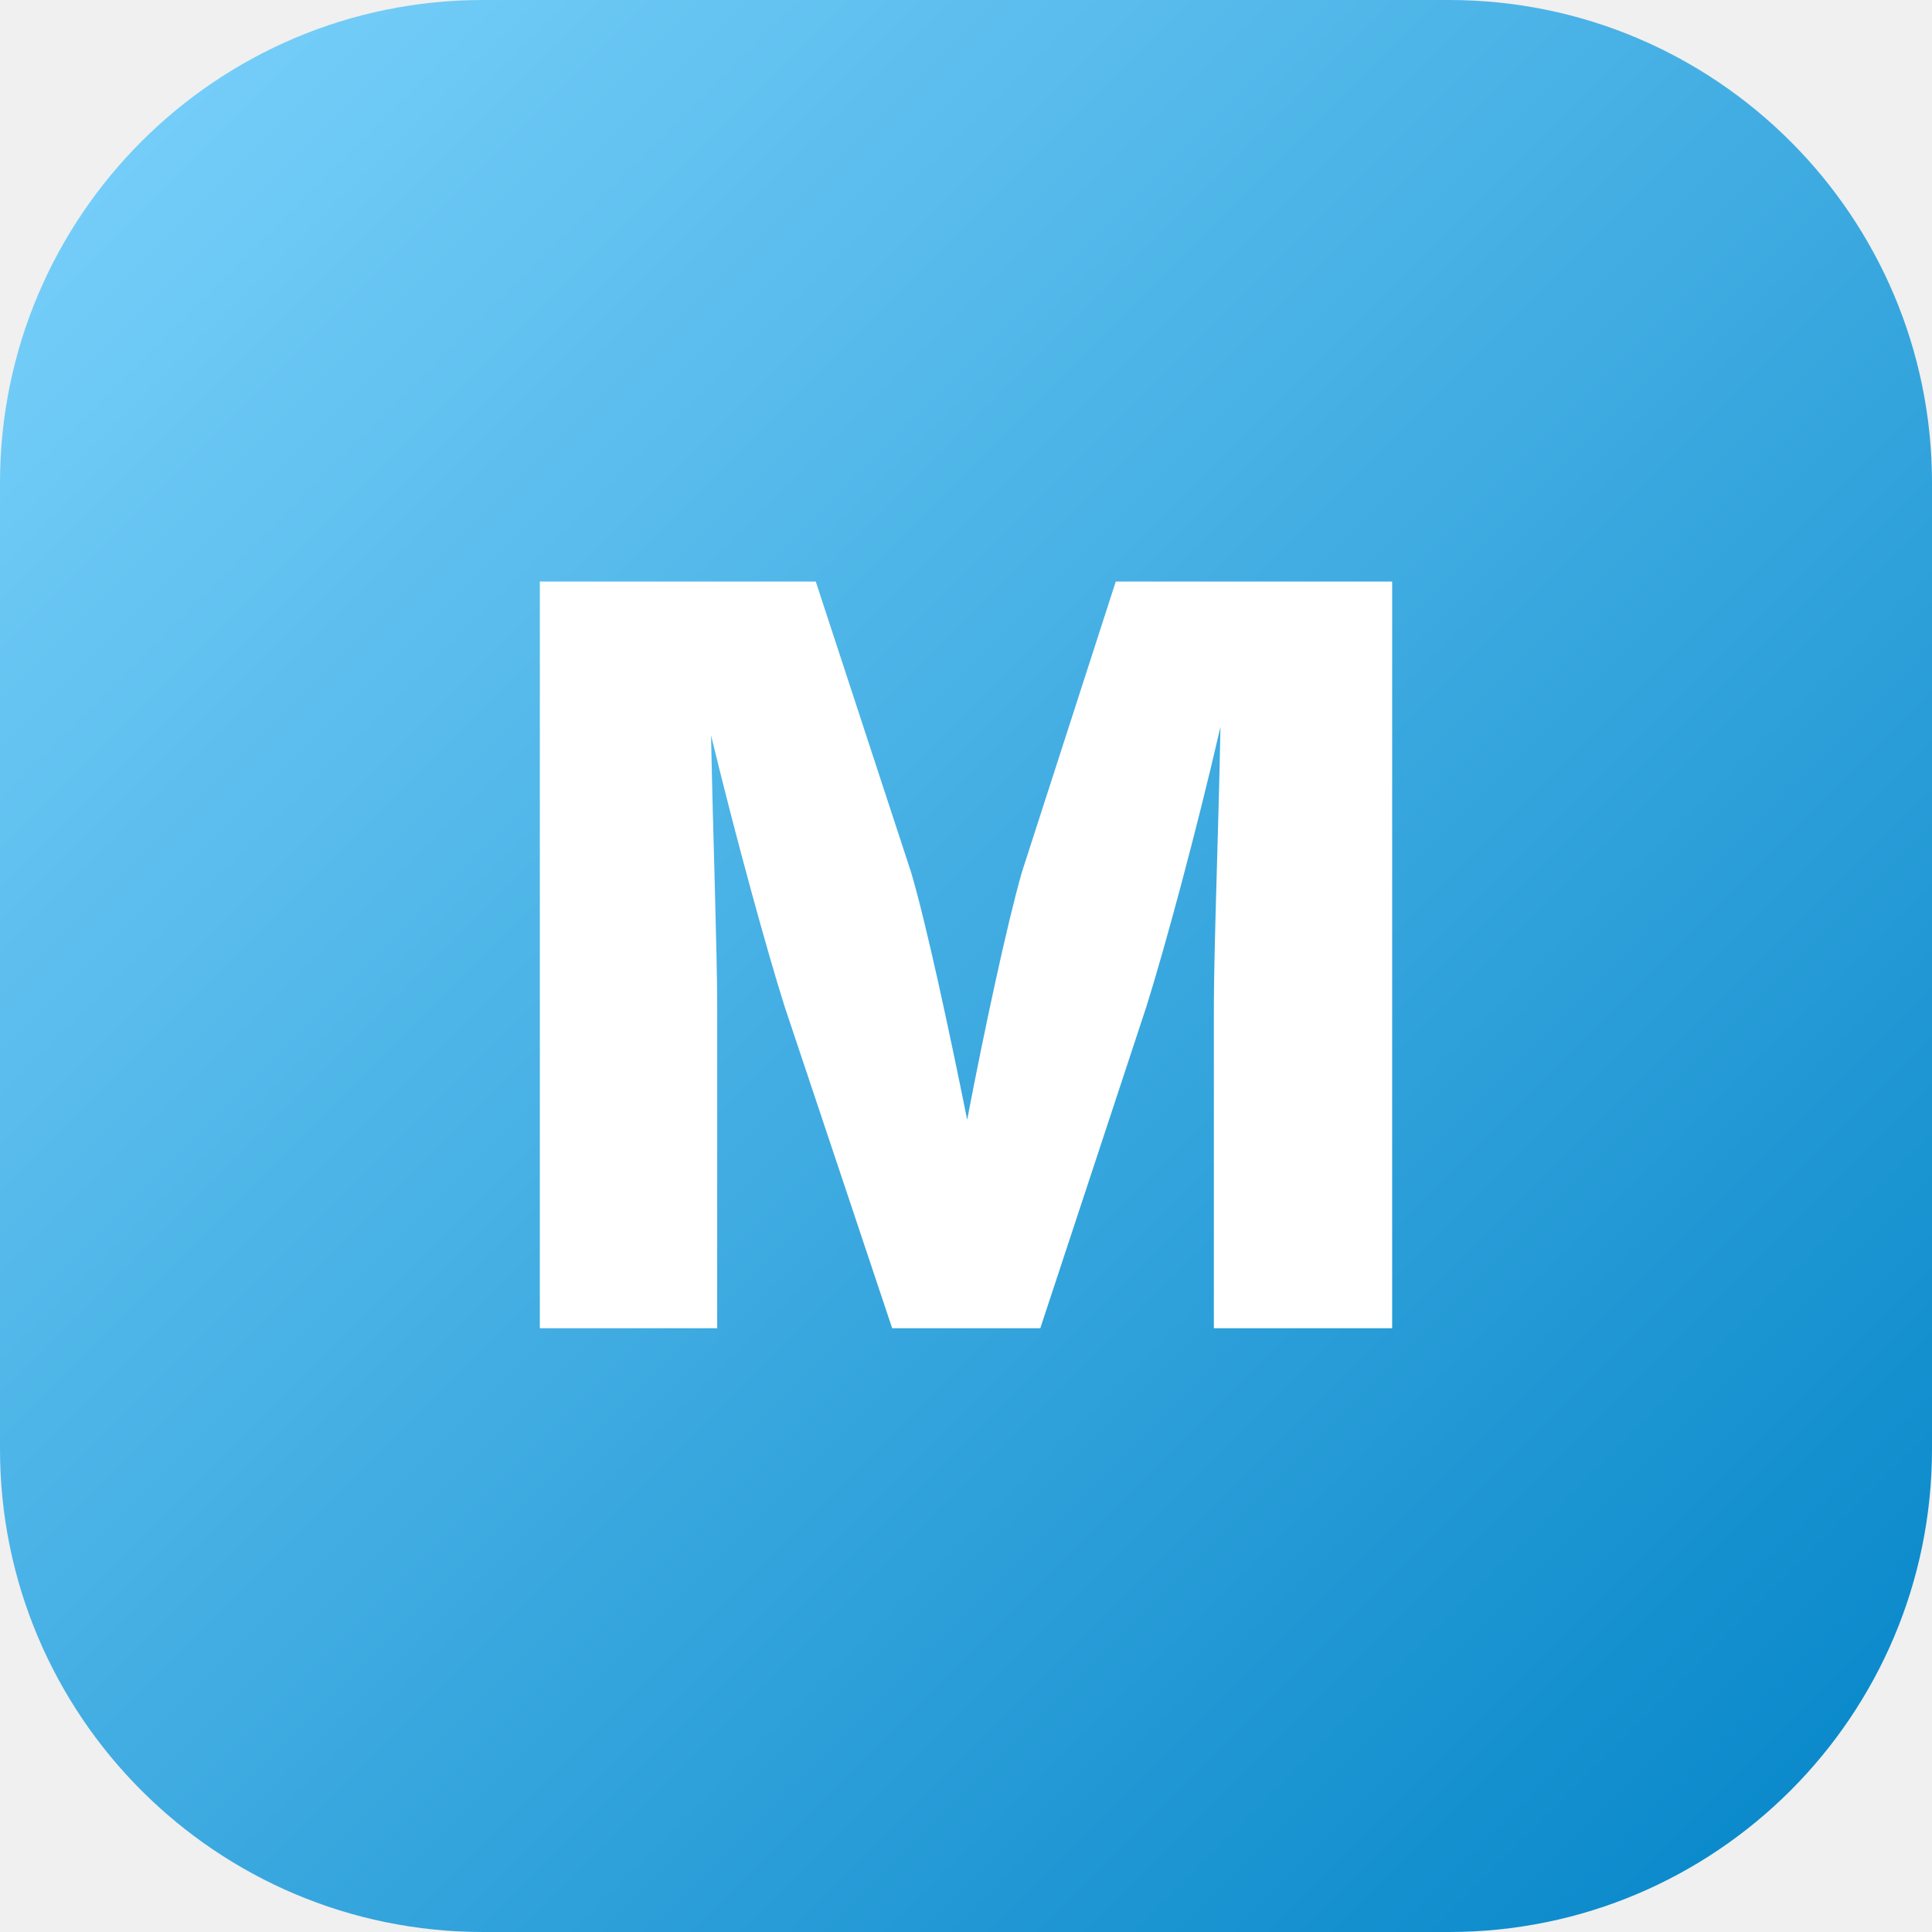
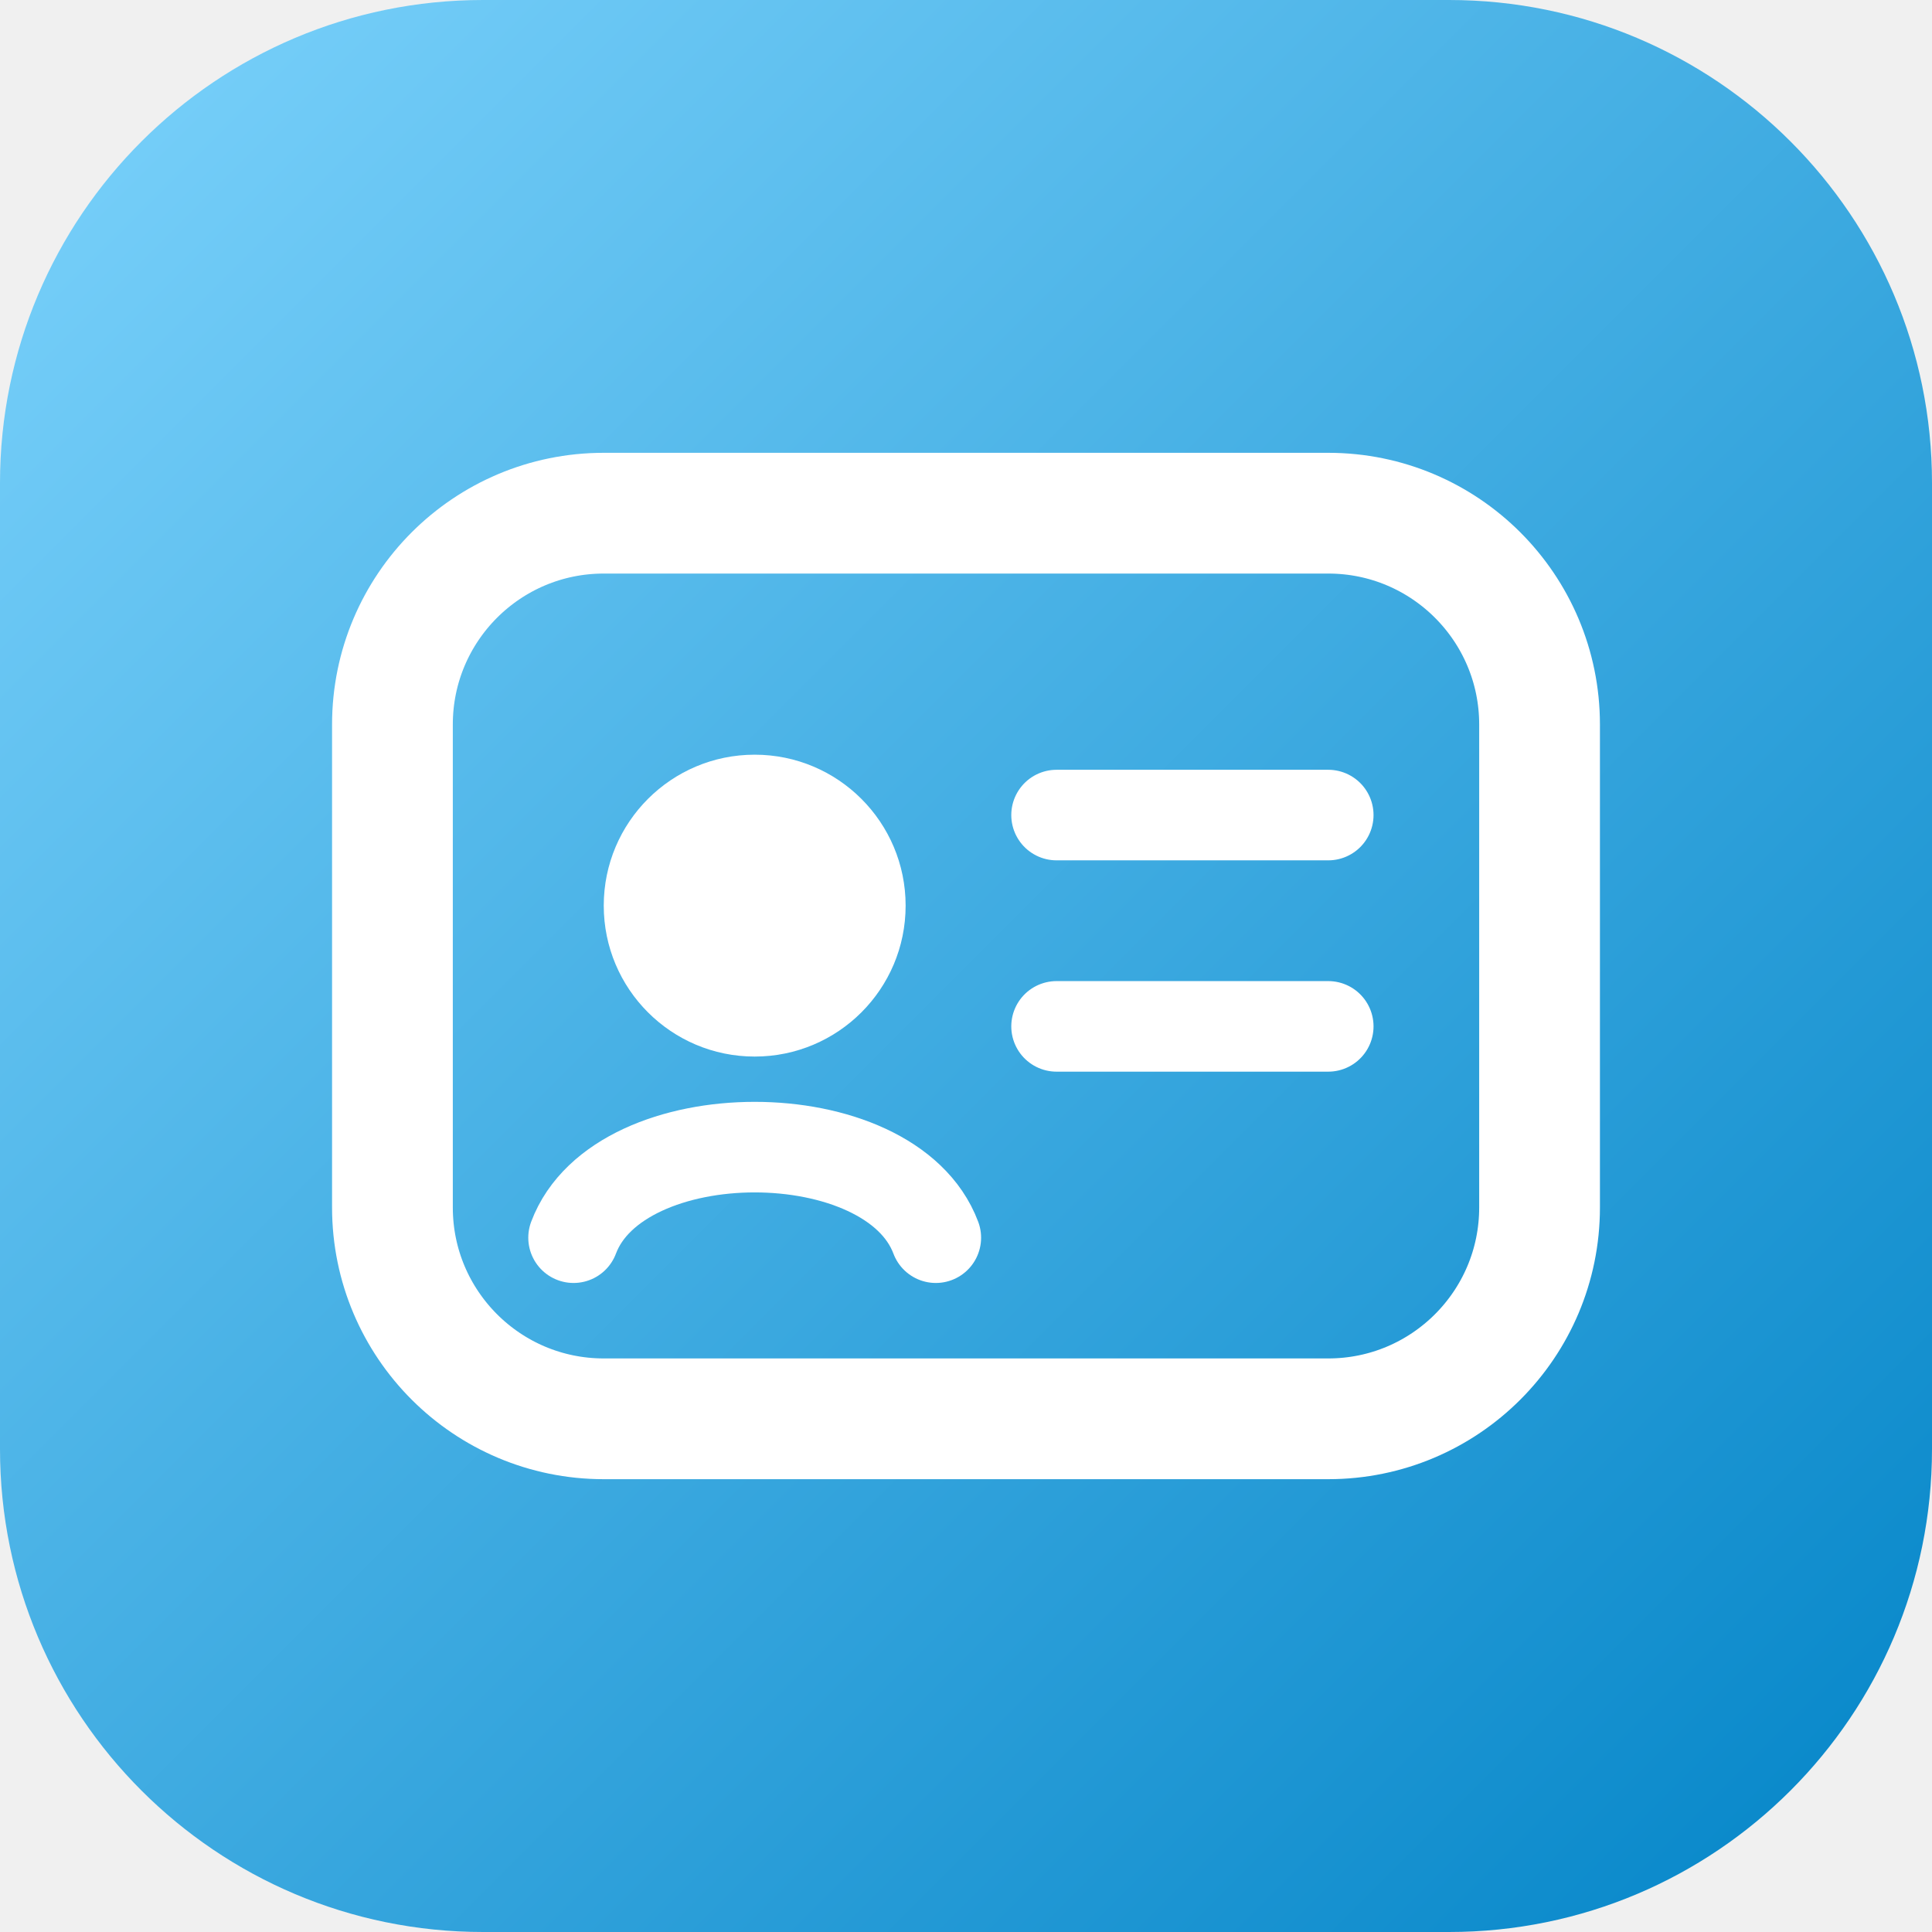
<svg xmlns="http://www.w3.org/2000/svg" viewBox="0 0 64 64" width="64" height="64">
  <defs>
    <linearGradient id="g" x1="0" y1="0" x2="1" y2="1">
      <stop offset="0" stop-color="#7DD3FC" />
      <stop offset="1" stop-color="#0284C7" />
    </linearGradient>
  </defs>
  <rect width="64" height="64" rx="16" fill="url(#g)" />
-   <text x="32" y="44" font-family="Inter, Arial, sans-serif" font-size="34" font-weight="800" fill="#ffffff" text-anchor="middle">M</text>
+   <rect x="13" y="17" width="38" height="30" rx="7" fill="none" stroke="#fff" stroke-width="4" />
+   <circle cx="25" cy="30" r="5" fill="#fff" />
+   <path d="M35 27h9M35 34h9M19 41c1.5-4 10.5-4 12 0" fill="none" stroke="#fff" stroke-width="3" stroke-linecap="round" />
</svg>
